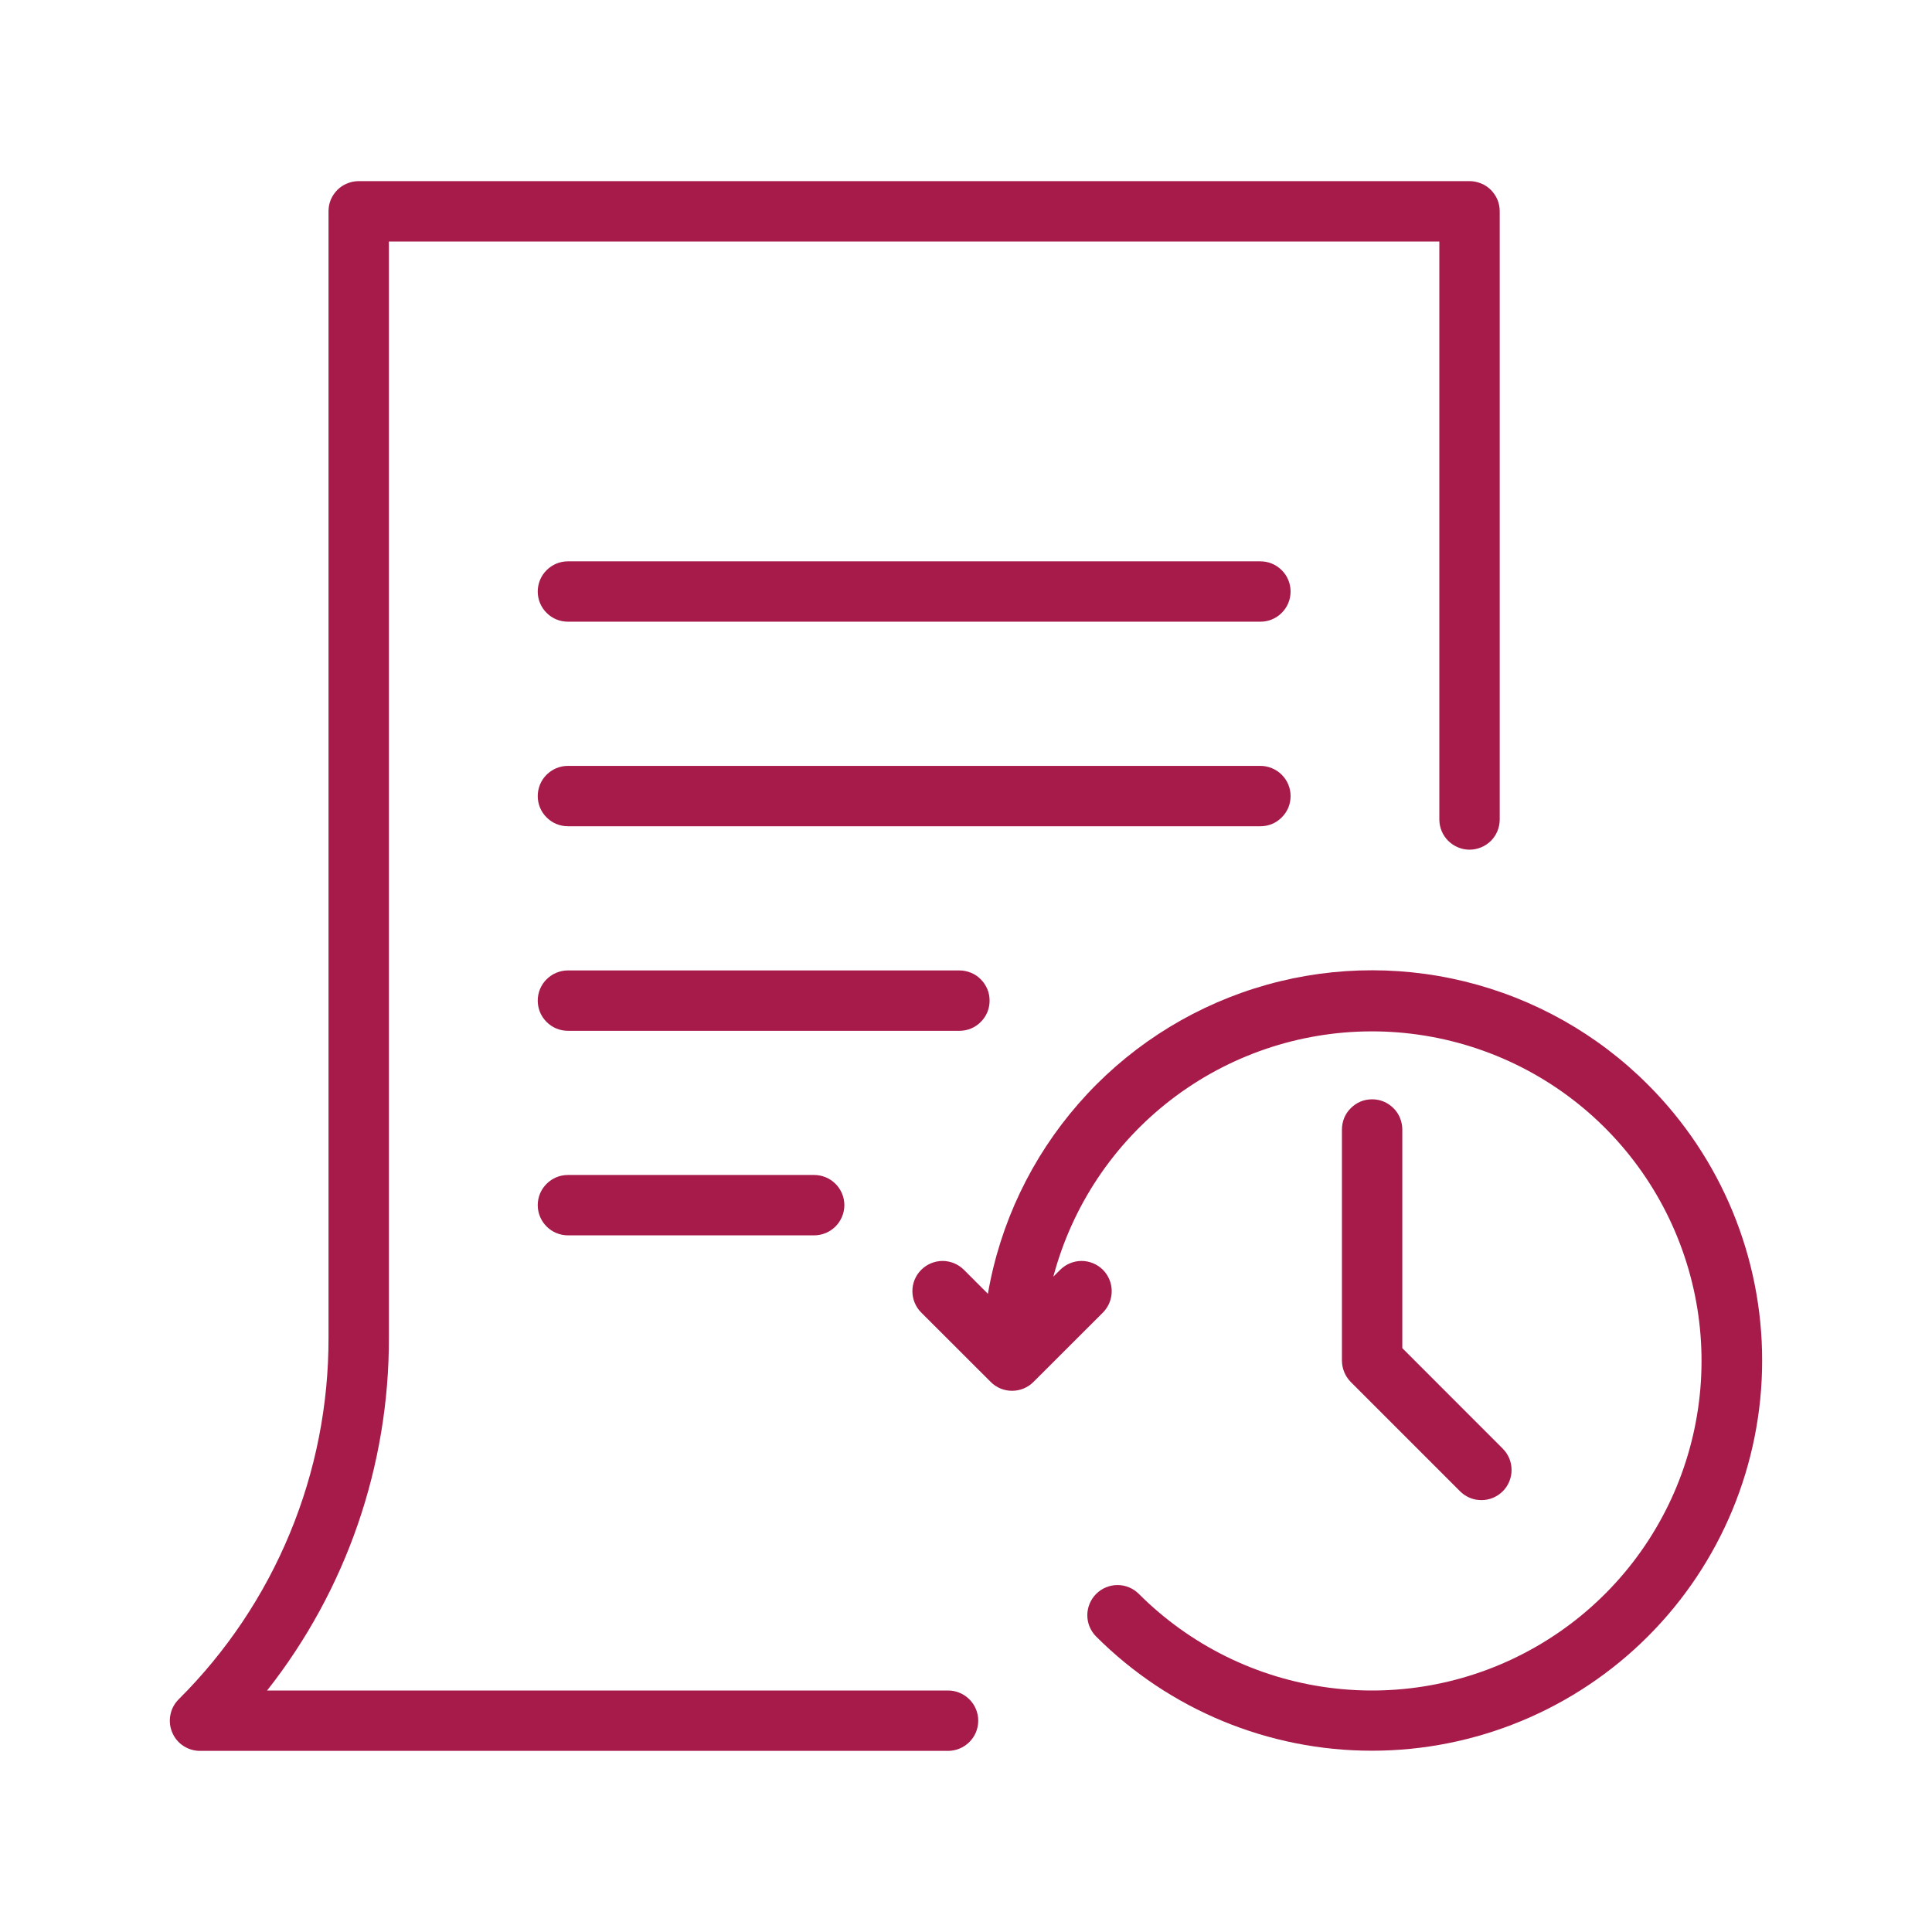
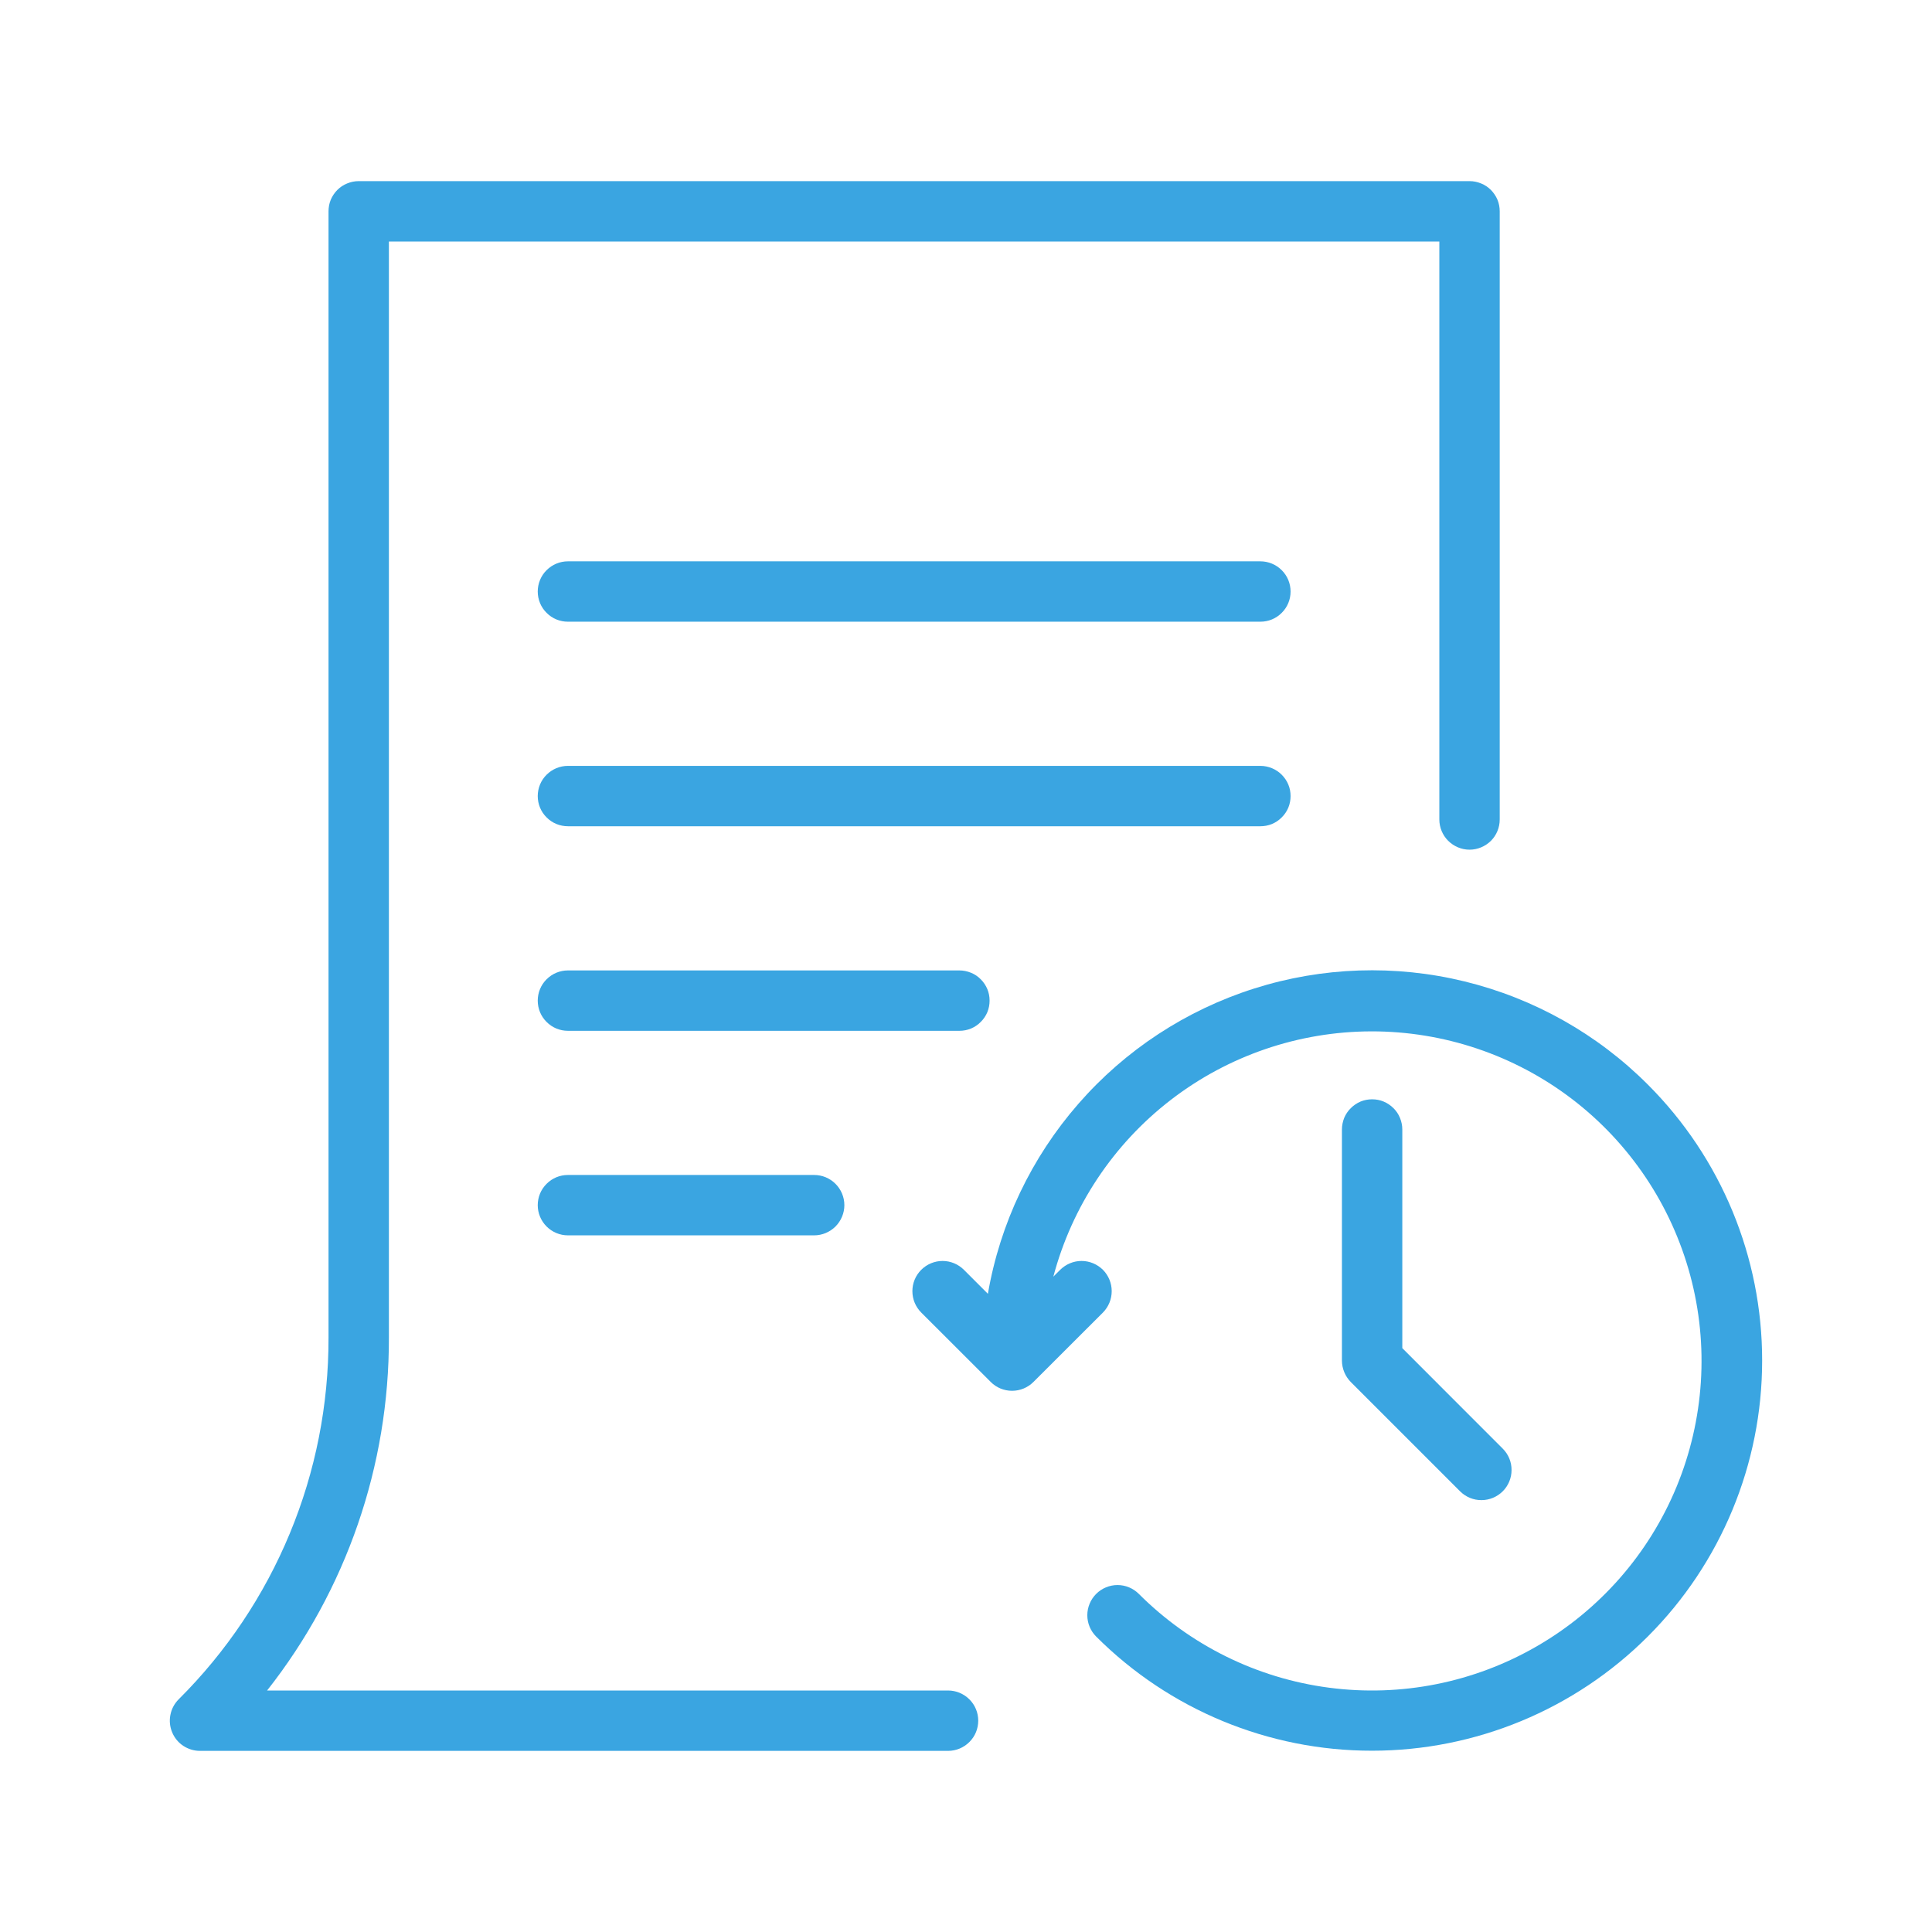
<svg xmlns="http://www.w3.org/2000/svg" width="24" height="24" viewBox="0 0 24 24" fill="none">
-   <path d="M11.777 21H3.318C4.302 19.751 4.835 18.206 4.831 16.615V3H17.88V10.18C17.88 10.279 17.92 10.375 17.99 10.445C18.061 10.515 18.156 10.555 18.255 10.555C18.355 10.555 18.45 10.515 18.521 10.445C18.591 10.375 18.63 10.279 18.63 10.18V2.625C18.63 2.576 18.621 2.527 18.602 2.481C18.583 2.436 18.555 2.395 18.521 2.36C18.486 2.325 18.444 2.297 18.399 2.279C18.353 2.26 18.305 2.25 18.255 2.25H4.456C4.406 2.25 4.358 2.26 4.312 2.279C4.267 2.297 4.225 2.325 4.19 2.36C4.156 2.395 4.128 2.436 4.109 2.481C4.09 2.527 4.081 2.576 4.081 2.625V16.615C4.083 17.45 3.92 18.278 3.6 19.049C3.281 19.82 2.811 20.521 2.219 21.11C2.167 21.162 2.131 21.229 2.117 21.302C2.102 21.375 2.11 21.45 2.138 21.518C2.166 21.587 2.214 21.646 2.276 21.687C2.338 21.728 2.41 21.75 2.484 21.75H11.777C11.877 21.75 11.972 21.71 12.042 21.64C12.113 21.57 12.152 21.474 12.152 21.375C12.152 21.276 12.113 21.18 12.042 21.11C11.972 21.04 11.877 21 11.777 21Z" fill="#A71B4A" />
-   <path d="M15.657 6.973H7.055C6.955 6.973 6.86 7.013 6.79 7.083C6.719 7.153 6.68 7.249 6.68 7.348C6.68 7.448 6.719 7.543 6.79 7.613C6.86 7.684 6.955 7.723 7.055 7.723H15.657C15.757 7.723 15.852 7.684 15.922 7.613C15.993 7.543 16.032 7.448 16.032 7.348C16.032 7.249 15.993 7.153 15.922 7.083C15.852 7.013 15.757 6.973 15.657 6.973Z" fill="#A71B4A" />
-   <path d="M16.032 9.889C16.032 9.84 16.023 9.791 16.004 9.746C15.985 9.7 15.957 9.659 15.922 9.624C15.888 9.589 15.846 9.562 15.801 9.543C15.755 9.524 15.706 9.514 15.657 9.514H7.055C6.955 9.514 6.86 9.554 6.79 9.624C6.719 9.694 6.68 9.79 6.68 9.889C6.68 9.989 6.719 10.084 6.79 10.154C6.86 10.225 6.955 10.264 7.055 10.264H15.657C15.706 10.264 15.755 10.255 15.801 10.236C15.846 10.217 15.888 10.189 15.922 10.154C15.957 10.12 15.985 10.078 16.004 10.033C16.023 9.987 16.032 9.938 16.032 9.889Z" fill="#A71B4A" />
-   <path d="M12.293 12.43C12.293 12.381 12.284 12.332 12.265 12.287C12.246 12.241 12.218 12.2 12.183 12.165C12.149 12.13 12.107 12.102 12.062 12.084C12.016 12.065 11.967 12.055 11.918 12.055H7.055C6.955 12.055 6.86 12.095 6.79 12.165C6.719 12.235 6.68 12.331 6.68 12.43C6.68 12.53 6.719 12.625 6.79 12.695C6.86 12.766 6.955 12.805 7.055 12.805H11.918C11.967 12.805 12.016 12.796 12.062 12.777C12.107 12.758 12.149 12.73 12.183 12.695C12.218 12.661 12.246 12.619 12.265 12.574C12.284 12.528 12.293 12.479 12.293 12.43Z" fill="#A71B4A" />
-   <path d="M7.055 14.596C6.955 14.596 6.86 14.635 6.79 14.706C6.719 14.776 6.68 14.871 6.68 14.971C6.68 15.07 6.719 15.165 6.79 15.236C6.86 15.306 6.955 15.346 7.055 15.346H10.114C10.213 15.346 10.308 15.306 10.379 15.236C10.449 15.165 10.489 15.07 10.489 14.971C10.489 14.871 10.449 14.776 10.379 14.706C10.308 14.635 10.213 14.596 10.114 14.596H7.055Z" fill="#A71B4A" />
-   <path d="M20.472 13.475C19.845 12.846 19.057 12.403 18.195 12.192C17.332 11.981 16.428 12.011 15.582 12.279C14.736 12.547 13.979 13.043 13.396 13.712C12.812 14.381 12.423 15.197 12.272 16.072L11.974 15.774C11.904 15.704 11.808 15.664 11.709 15.664C11.61 15.664 11.514 15.704 11.444 15.774C11.373 15.845 11.334 15.94 11.334 16.039C11.334 16.139 11.373 16.234 11.444 16.305L12.307 17.167C12.377 17.238 12.473 17.277 12.572 17.277C12.672 17.277 12.767 17.238 12.838 17.167L13.701 16.305C13.771 16.234 13.81 16.139 13.81 16.039C13.81 15.94 13.771 15.845 13.701 15.774C13.63 15.704 13.535 15.664 13.435 15.664C13.336 15.664 13.241 15.704 13.17 15.774L13.085 15.859C13.316 14.988 13.828 14.216 14.542 13.665C15.256 13.114 16.132 12.814 17.033 12.812C17.935 12.81 18.813 13.106 19.529 13.653C20.246 14.201 20.761 14.97 20.996 15.841C21.231 16.712 21.171 17.635 20.827 18.469C20.483 19.302 19.873 19.999 19.092 20.45C18.311 20.902 17.403 21.083 16.509 20.965C15.615 20.848 14.785 20.438 14.147 19.8C14.077 19.73 13.982 19.69 13.882 19.69C13.783 19.69 13.687 19.73 13.617 19.8C13.547 19.87 13.507 19.966 13.507 20.065C13.507 20.165 13.547 20.26 13.617 20.33C14.526 21.239 15.759 21.749 17.044 21.748C18.329 21.748 19.562 21.237 20.471 20.328C21.379 19.42 21.89 18.187 21.89 16.902C21.891 15.617 21.381 14.384 20.472 13.475Z" fill="#A71B4A" />
-   <path d="M17.045 13.656C16.996 13.656 16.947 13.665 16.901 13.684C16.856 13.703 16.815 13.731 16.78 13.766C16.745 13.8 16.717 13.842 16.698 13.887C16.68 13.933 16.67 13.982 16.67 14.031V16.903C16.671 17.002 16.71 17.097 16.78 17.168L18.139 18.527C18.21 18.597 18.305 18.636 18.404 18.635C18.503 18.635 18.598 18.595 18.668 18.525C18.738 18.455 18.777 18.36 18.777 18.262C18.778 18.163 18.739 18.067 18.669 17.997L17.42 16.747V14.031C17.42 13.982 17.41 13.933 17.391 13.887C17.373 13.842 17.345 13.8 17.31 13.766C17.275 13.731 17.234 13.703 17.188 13.684C17.143 13.665 17.094 13.656 17.045 13.656Z" fill="#A71B4A" />
+   <path d="M11.777 21H3.318C4.302 19.751 4.835 18.206 4.831 16.615V3H17.88V10.18C17.88 10.279 17.92 10.375 17.99 10.445C18.061 10.515 18.156 10.555 18.255 10.555C18.355 10.555 18.45 10.515 18.521 10.445C18.591 10.375 18.63 10.279 18.63 10.18V2.625C18.63 2.576 18.621 2.527 18.602 2.481C18.583 2.436 18.555 2.395 18.521 2.36C18.486 2.325 18.444 2.297 18.399 2.279C18.353 2.26 18.305 2.25 18.255 2.25H4.456C4.406 2.25 4.358 2.26 4.312 2.279C4.267 2.297 4.225 2.325 4.19 2.36C4.156 2.395 4.128 2.436 4.109 2.481C4.09 2.527 4.081 2.576 4.081 2.625V16.615C4.083 17.45 3.92 18.278 3.6 19.049C3.281 19.82 2.811 20.521 2.219 21.11C2.167 21.162 2.131 21.229 2.117 21.302C2.102 21.375 2.11 21.45 2.138 21.518C2.166 21.587 2.214 21.646 2.276 21.687C2.338 21.728 2.41 21.75 2.484 21.75H11.777C11.877 21.75 11.972 21.71 12.042 21.64C12.113 21.57 12.152 21.474 12.152 21.375C12.152 21.276 12.113 21.18 12.042 21.11C11.972 21.04 11.877 21 11.777 21Z" fill="#3AA5E1" />
+   <path d="M15.657 6.973H7.055C6.955 6.973 6.86 7.013 6.79 7.083C6.719 7.153 6.68 7.249 6.68 7.348C6.68 7.448 6.719 7.543 6.79 7.613C6.86 7.684 6.955 7.723 7.055 7.723H15.657C15.757 7.723 15.852 7.684 15.922 7.613C15.993 7.543 16.032 7.448 16.032 7.348C16.032 7.249 15.993 7.153 15.922 7.083C15.852 7.013 15.757 6.973 15.657 6.973Z" fill="#3AA5E1" />
+   <path d="M16.032 9.889C16.032 9.84 16.023 9.791 16.004 9.746C15.985 9.7 15.957 9.659 15.922 9.624C15.888 9.589 15.846 9.562 15.801 9.543C15.755 9.524 15.706 9.514 15.657 9.514H7.055C6.955 9.514 6.86 9.554 6.79 9.624C6.719 9.694 6.68 9.79 6.68 9.889C6.68 9.989 6.719 10.084 6.79 10.154C6.86 10.225 6.955 10.264 7.055 10.264H15.657C15.706 10.264 15.755 10.255 15.801 10.236C15.846 10.217 15.888 10.189 15.922 10.154C15.957 10.12 15.985 10.078 16.004 10.033C16.023 9.987 16.032 9.938 16.032 9.889Z" fill="#3AA5E1" />
+   <path d="M12.293 12.43C12.293 12.381 12.284 12.332 12.265 12.287C12.246 12.241 12.218 12.2 12.183 12.165C12.149 12.13 12.107 12.102 12.062 12.084C12.016 12.065 11.967 12.055 11.918 12.055H7.055C6.955 12.055 6.86 12.095 6.79 12.165C6.719 12.235 6.68 12.331 6.68 12.43C6.68 12.53 6.719 12.625 6.79 12.695C6.86 12.766 6.955 12.805 7.055 12.805H11.918C11.967 12.805 12.016 12.796 12.062 12.777C12.107 12.758 12.149 12.73 12.183 12.695C12.218 12.661 12.246 12.619 12.265 12.574C12.284 12.528 12.293 12.479 12.293 12.43Z" fill="#3AA5E1" />
+   <path d="M7.055 14.596C6.955 14.596 6.86 14.635 6.79 14.706C6.719 14.776 6.68 14.871 6.68 14.971C6.68 15.07 6.719 15.165 6.79 15.236C6.86 15.306 6.955 15.346 7.055 15.346H10.114C10.213 15.346 10.308 15.306 10.379 15.236C10.449 15.165 10.489 15.07 10.489 14.971C10.489 14.871 10.449 14.776 10.379 14.706C10.308 14.635 10.213 14.596 10.114 14.596H7.055Z" fill="#3AA5E1" />
+   <path d="M20.472 13.475C19.845 12.846 19.057 12.403 18.195 12.192C17.332 11.981 16.428 12.011 15.582 12.279C14.736 12.547 13.979 13.043 13.396 13.712C12.812 14.381 12.423 15.197 12.272 16.072L11.974 15.774C11.904 15.704 11.808 15.664 11.709 15.664C11.61 15.664 11.514 15.704 11.444 15.774C11.373 15.845 11.334 15.94 11.334 16.039C11.334 16.139 11.373 16.234 11.444 16.305L12.307 17.167C12.377 17.238 12.473 17.277 12.572 17.277C12.672 17.277 12.767 17.238 12.838 17.167L13.701 16.305C13.771 16.234 13.81 16.139 13.81 16.039C13.81 15.94 13.771 15.845 13.701 15.774C13.63 15.704 13.535 15.664 13.435 15.664C13.336 15.664 13.241 15.704 13.17 15.774L13.085 15.859C13.316 14.988 13.828 14.216 14.542 13.665C15.256 13.114 16.132 12.814 17.033 12.812C17.935 12.81 18.813 13.106 19.529 13.653C20.246 14.201 20.761 14.97 20.996 15.841C21.231 16.712 21.171 17.635 20.827 18.469C20.483 19.302 19.873 19.999 19.092 20.45C18.311 20.902 17.403 21.083 16.509 20.965C15.615 20.848 14.785 20.438 14.147 19.8C14.077 19.73 13.982 19.69 13.882 19.69C13.783 19.69 13.687 19.73 13.617 19.8C13.547 19.87 13.507 19.966 13.507 20.065C13.507 20.165 13.547 20.26 13.617 20.33C14.526 21.239 15.759 21.749 17.044 21.748C18.329 21.748 19.562 21.237 20.471 20.328C21.379 19.42 21.89 18.187 21.89 16.902C21.891 15.617 21.381 14.384 20.472 13.475Z" fill="#3AA5E1" />
+   <path d="M17.045 13.656C16.996 13.656 16.947 13.665 16.901 13.684C16.856 13.703 16.815 13.731 16.78 13.766C16.745 13.8 16.717 13.842 16.698 13.887C16.68 13.933 16.67 13.982 16.67 14.031V16.903C16.671 17.002 16.71 17.097 16.78 17.168L18.139 18.527C18.21 18.597 18.305 18.636 18.404 18.635C18.503 18.635 18.598 18.595 18.668 18.525C18.738 18.455 18.777 18.36 18.777 18.262C18.778 18.163 18.739 18.067 18.669 17.997L17.42 16.747V14.031C17.42 13.982 17.41 13.933 17.391 13.887C17.373 13.842 17.345 13.8 17.31 13.766C17.275 13.731 17.234 13.703 17.188 13.684C17.143 13.665 17.094 13.656 17.045 13.656Z" fill="#3AA5E1" />
</svg>
